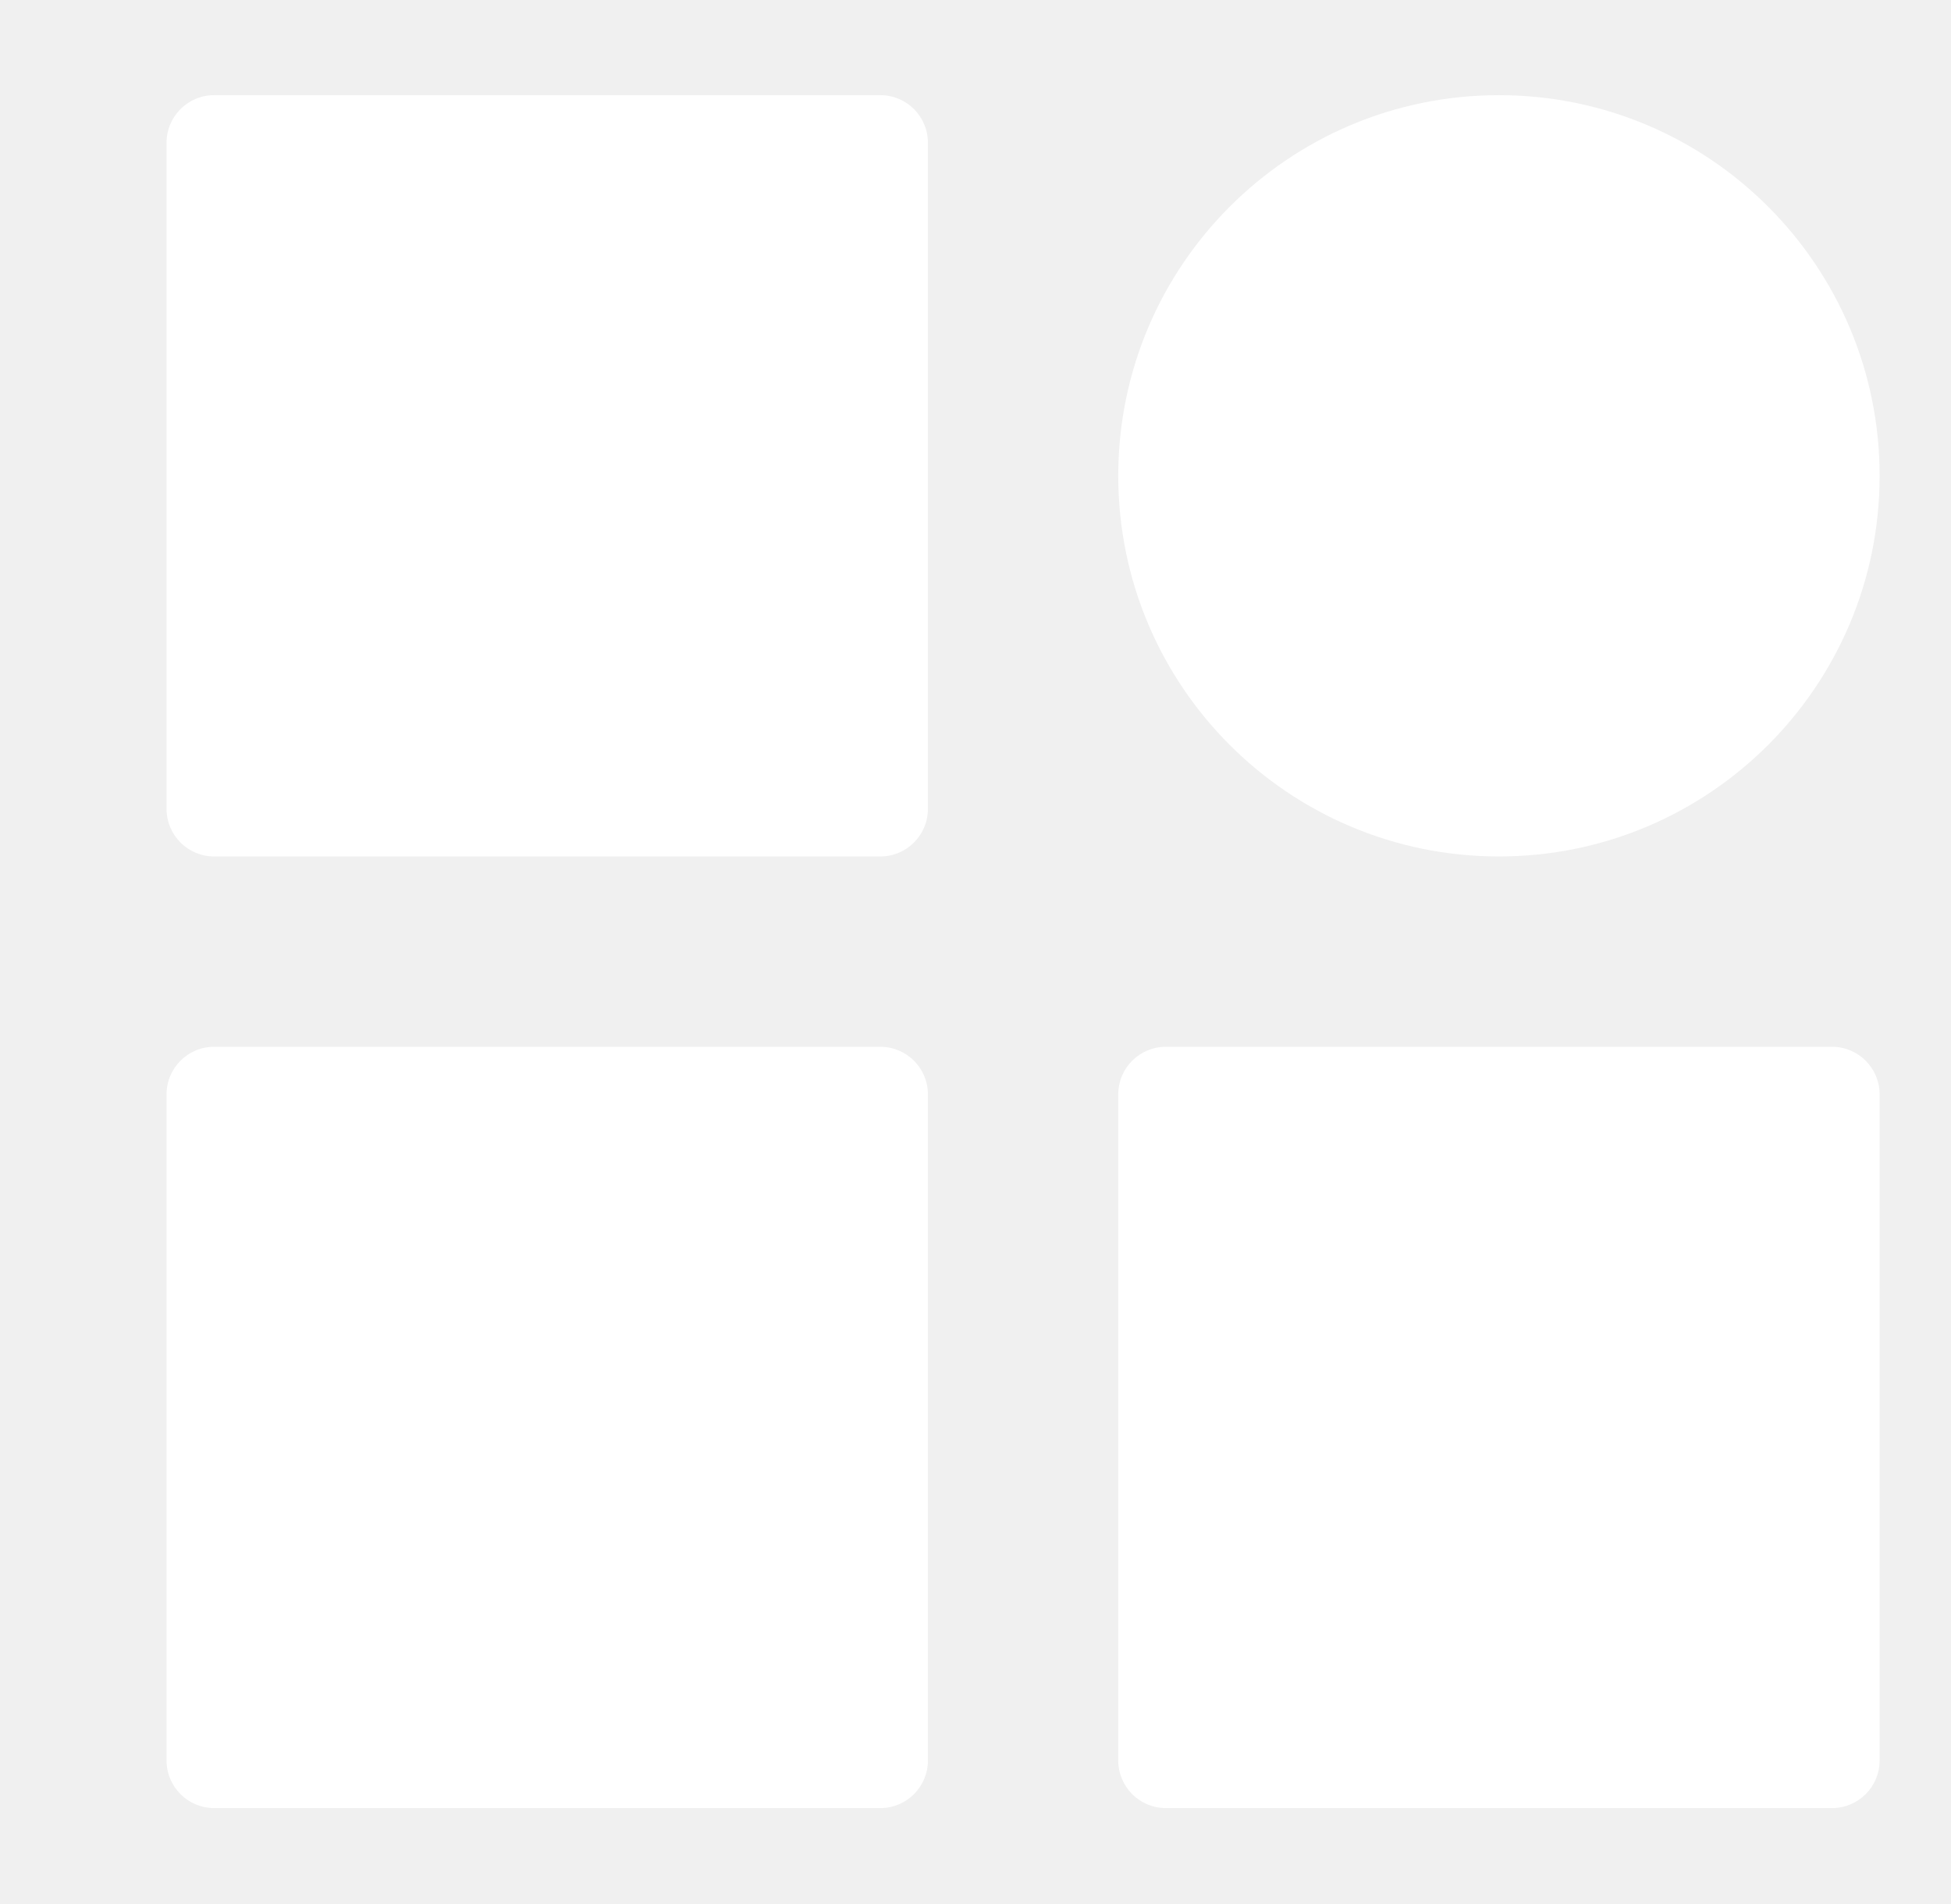
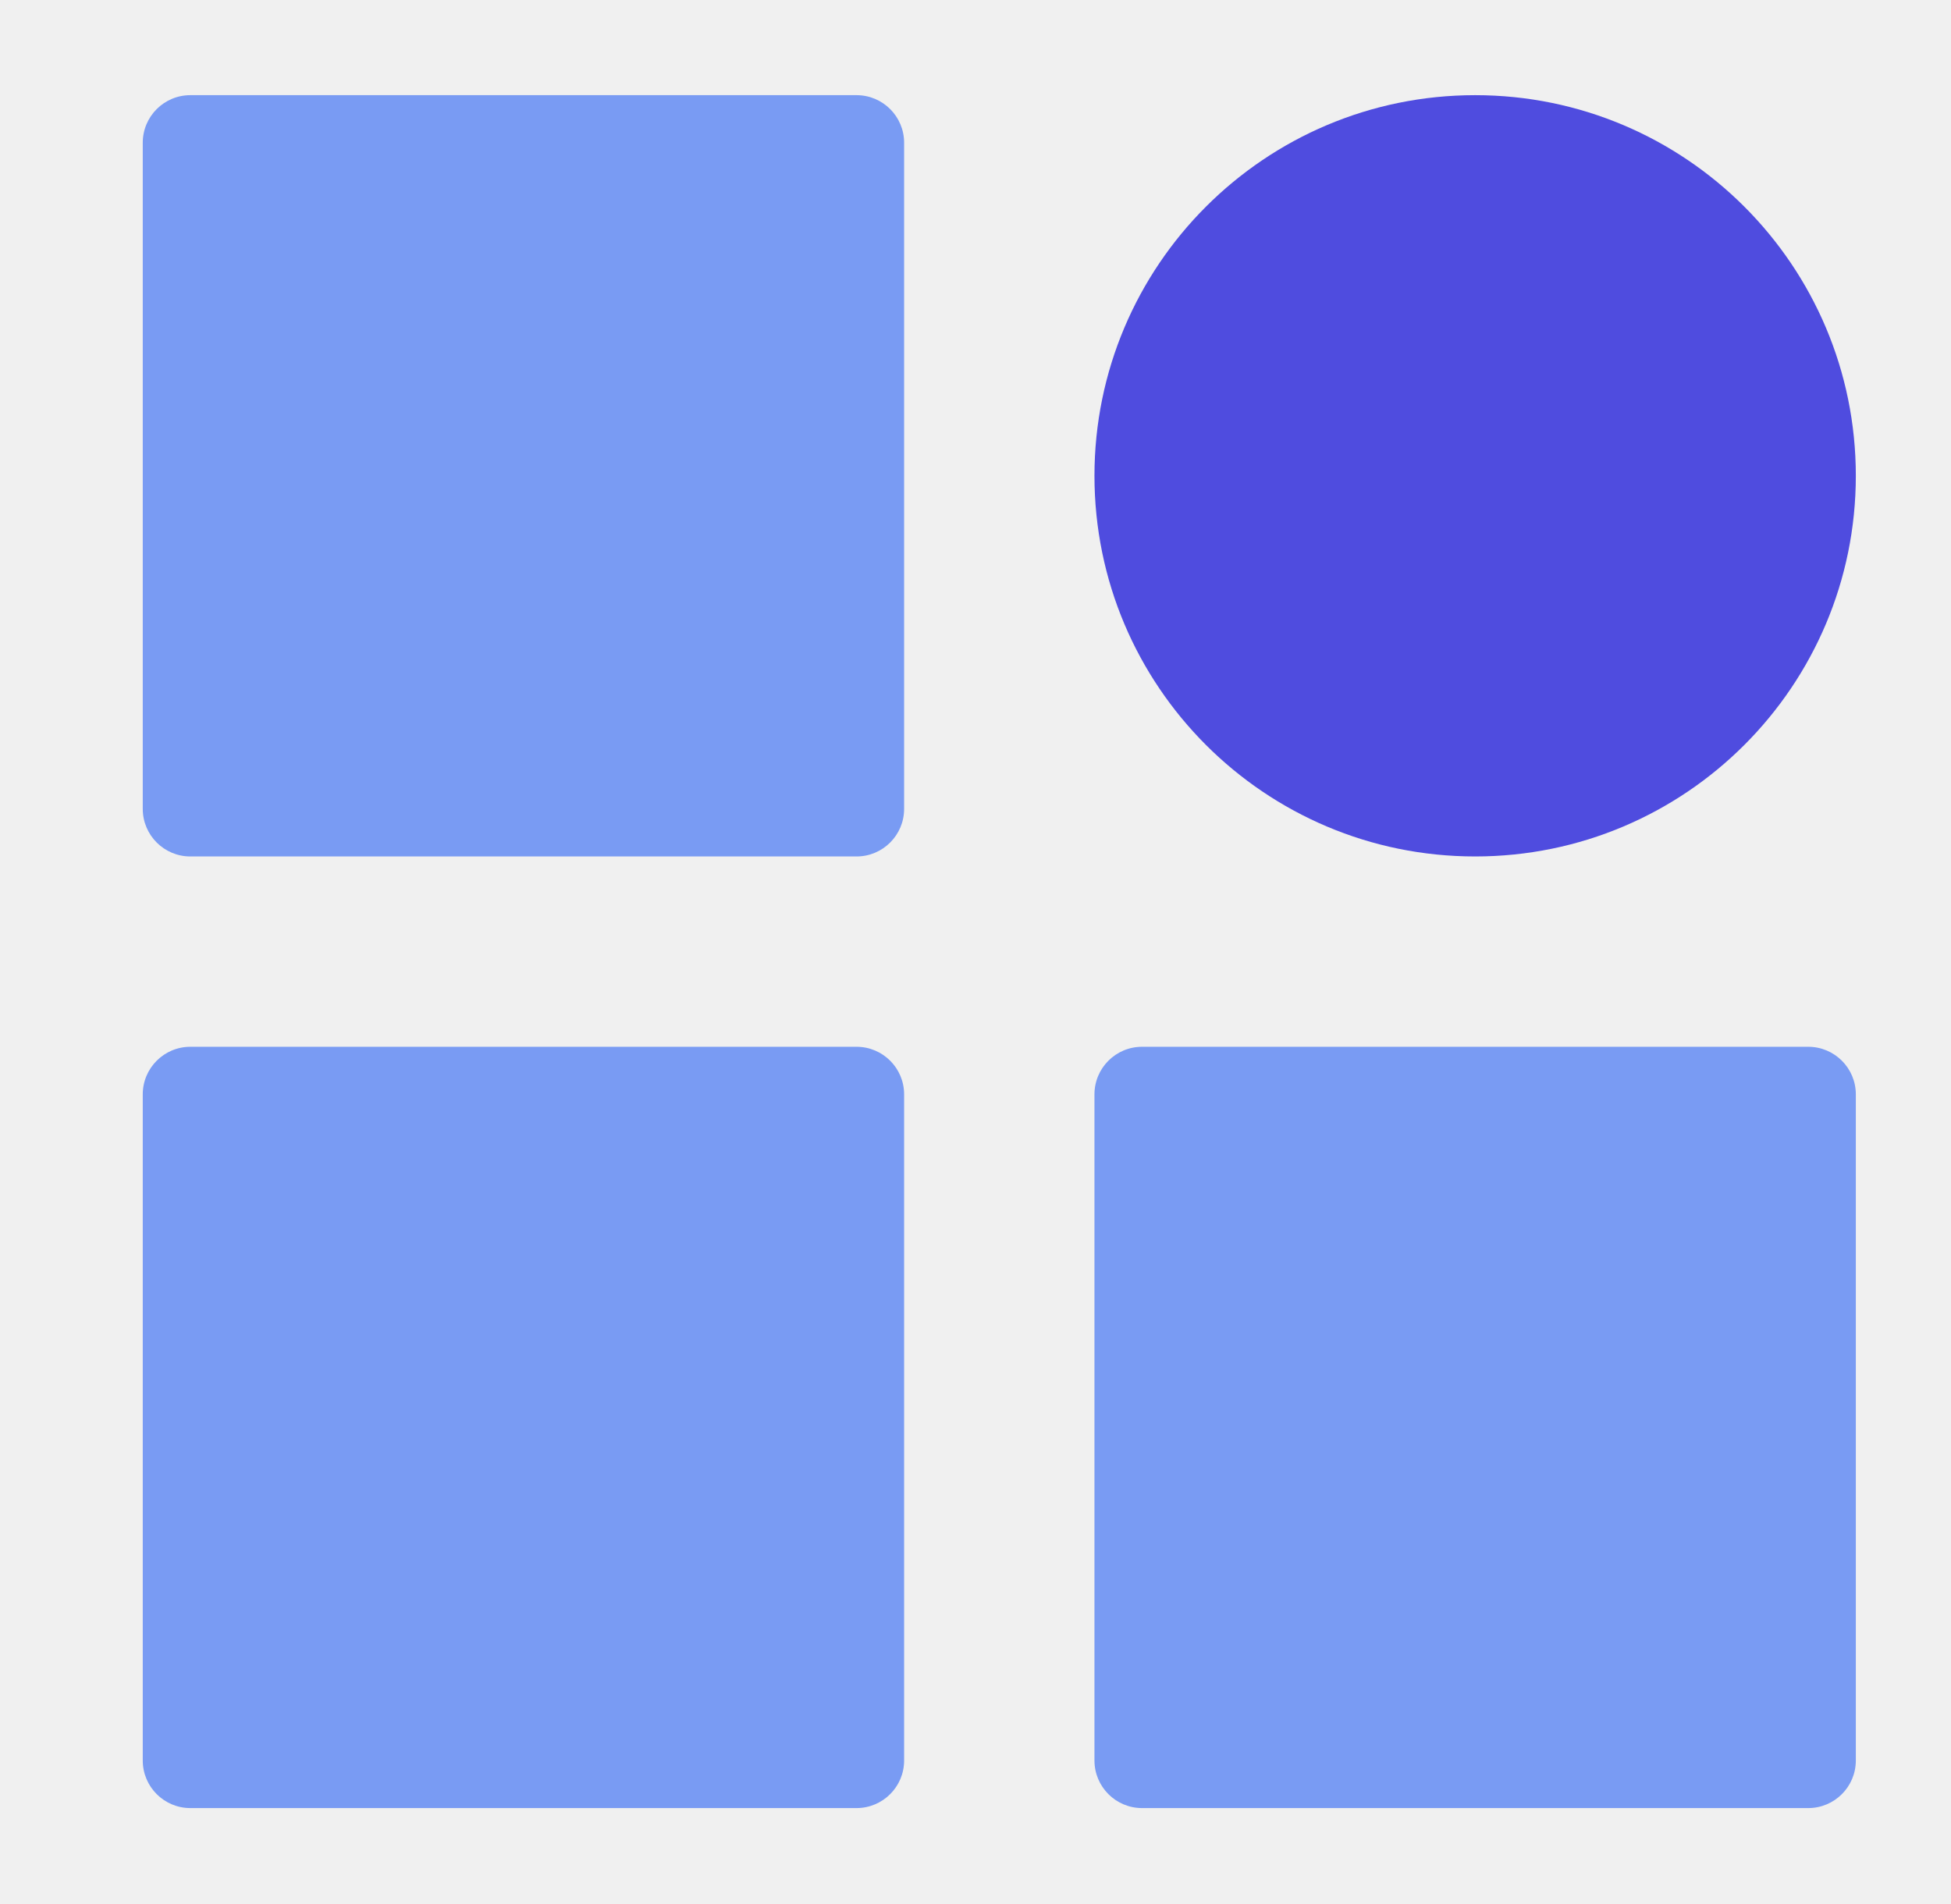
<svg xmlns="http://www.w3.org/2000/svg" width="41" height="40" viewBox="0 0 41 40" fill="none">
-   <rect x="3.5" y="2" width="16" height="16" rx="1" fill="white" />
-   <rect x="3.5" y="22" width="16" height="16" rx="1" fill="white" />
-   <rect x="23.5" y="22" width="16" height="16" rx="1" fill="white" />
-   <rect x="23.5" y="2" width="16" height="16" rx="8" fill="white" />
+   <rect x="3" y="2" width="16" height="16" rx="1" fill="#799BF3" />
+   <rect x="3" y="22" width="16" height="16" rx="1" fill="#799BF3" />
+   <rect x="23" y="22" width="16" height="16" rx="1" fill="#799BF3" />
+   <rect x="23" y="2" width="16" height="16" rx="8" fill="#4F4CDF" />
</svg>
